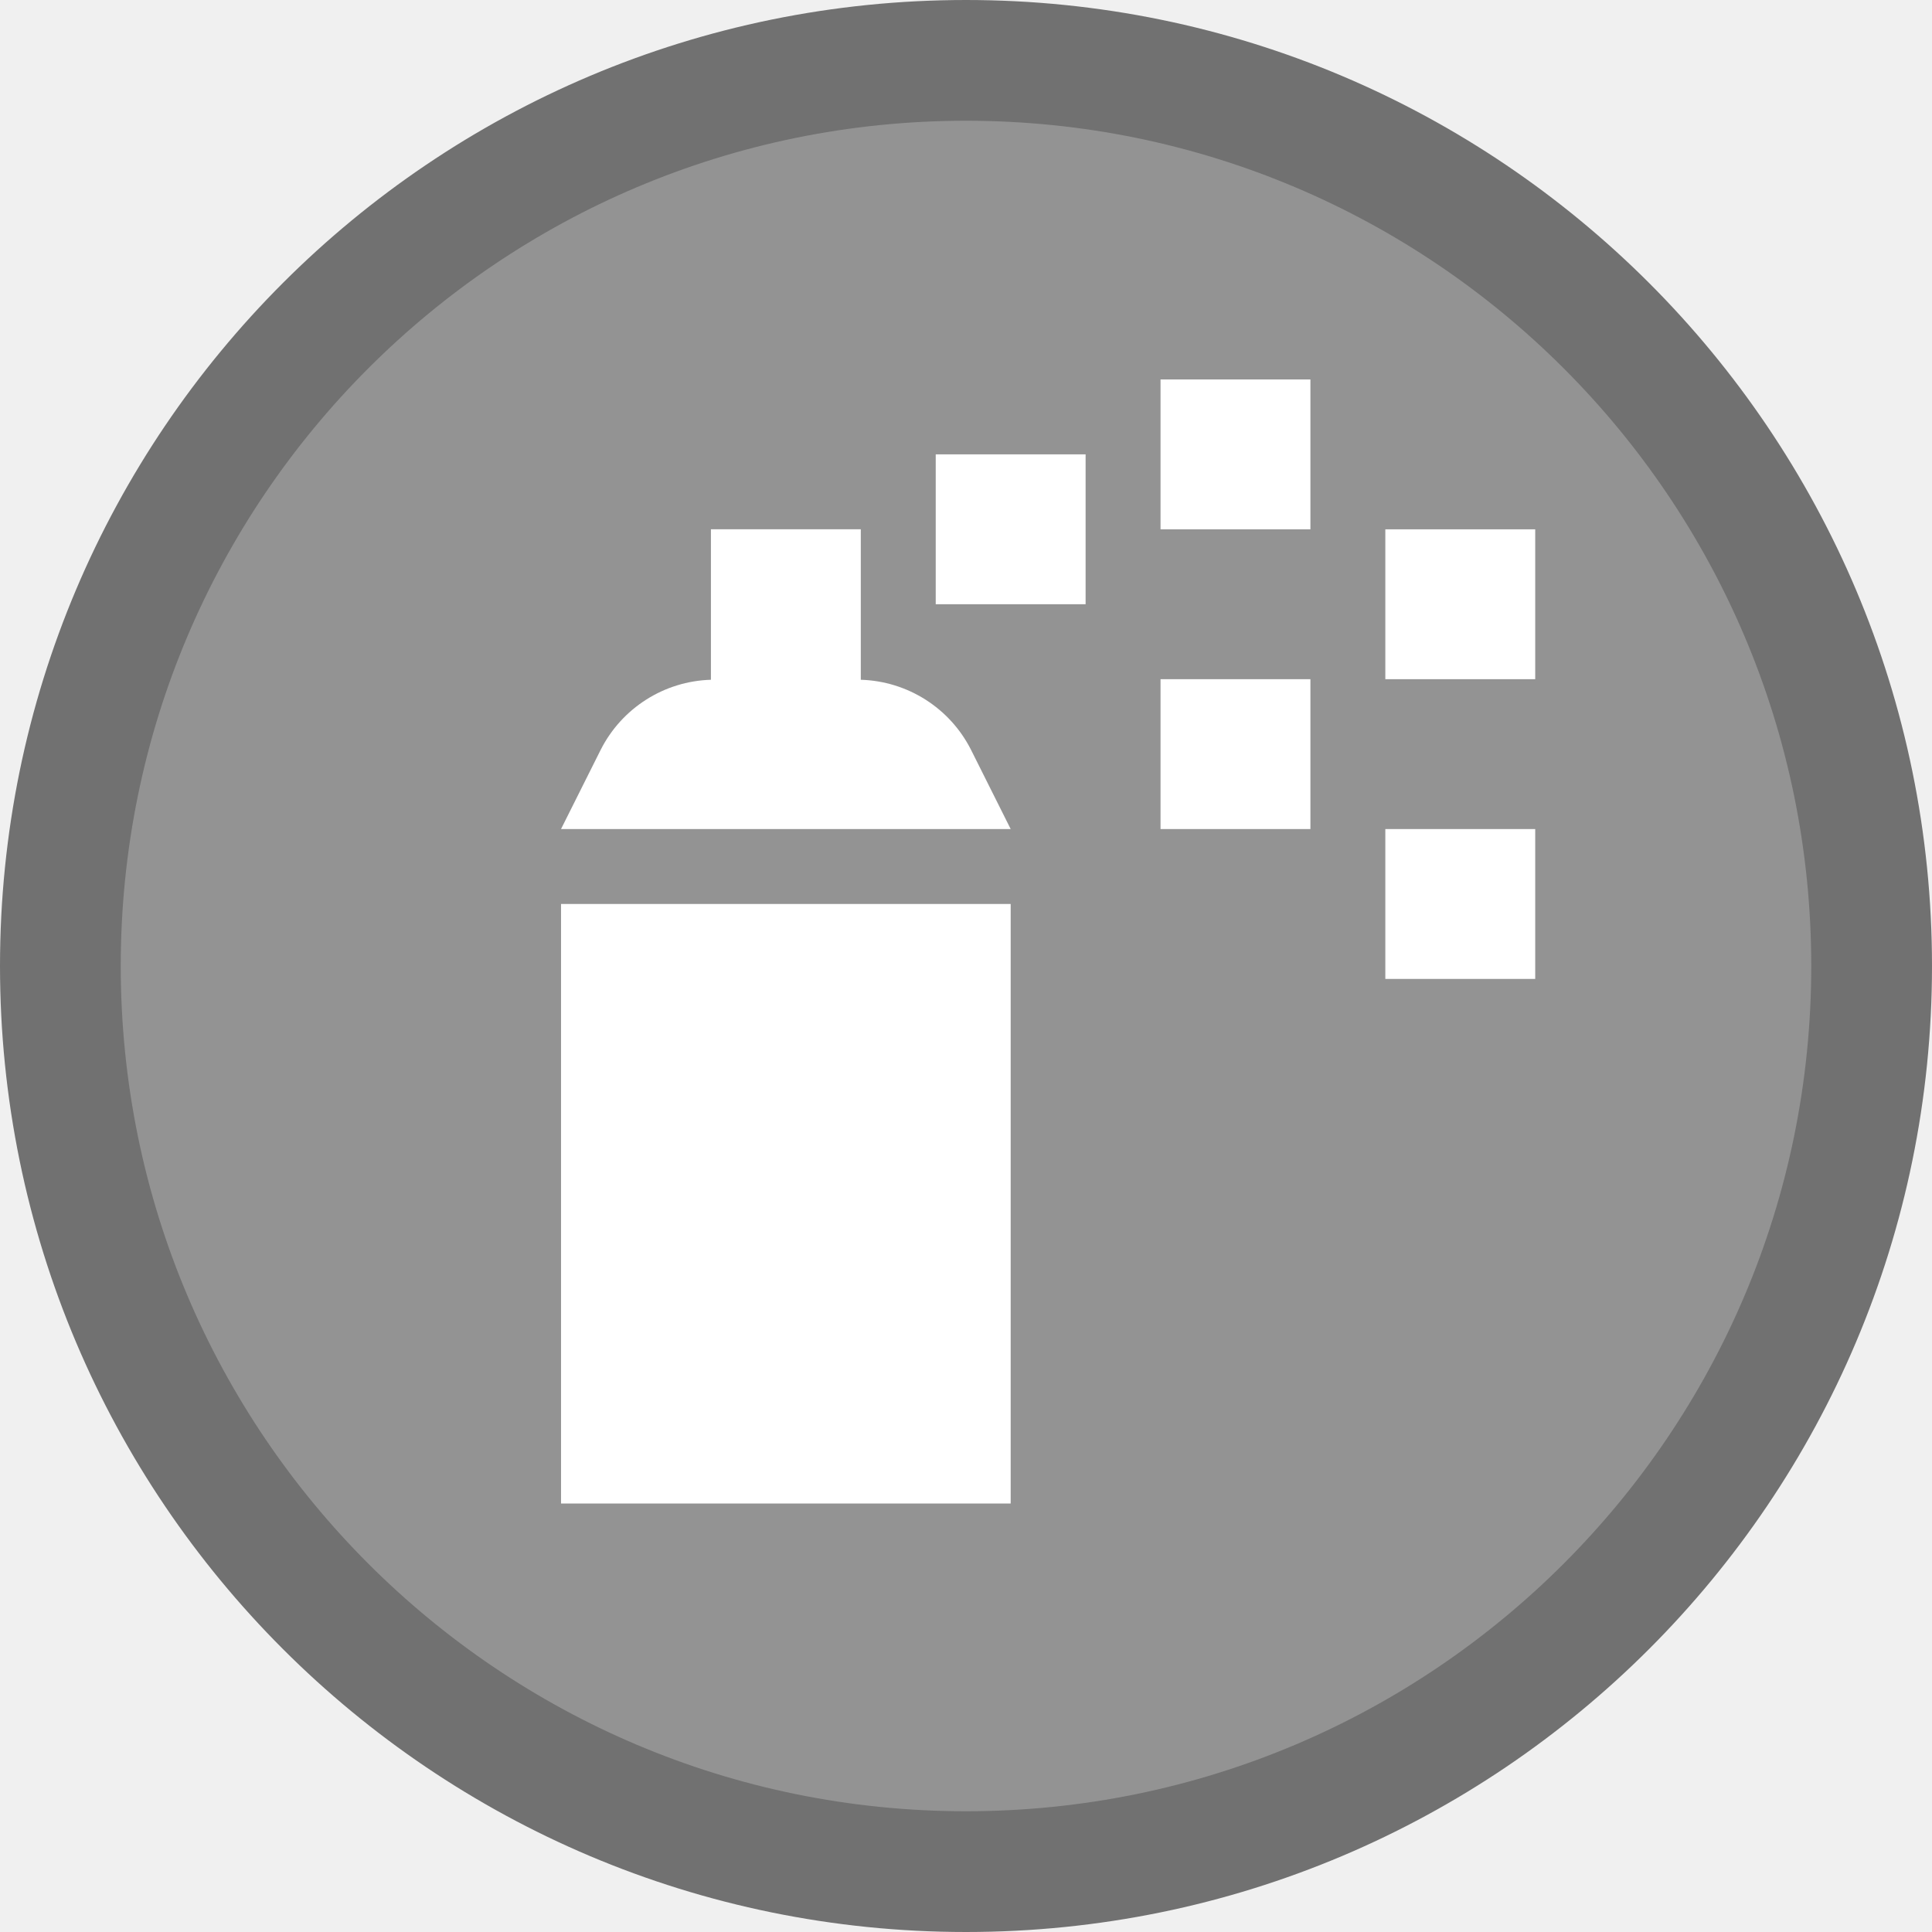
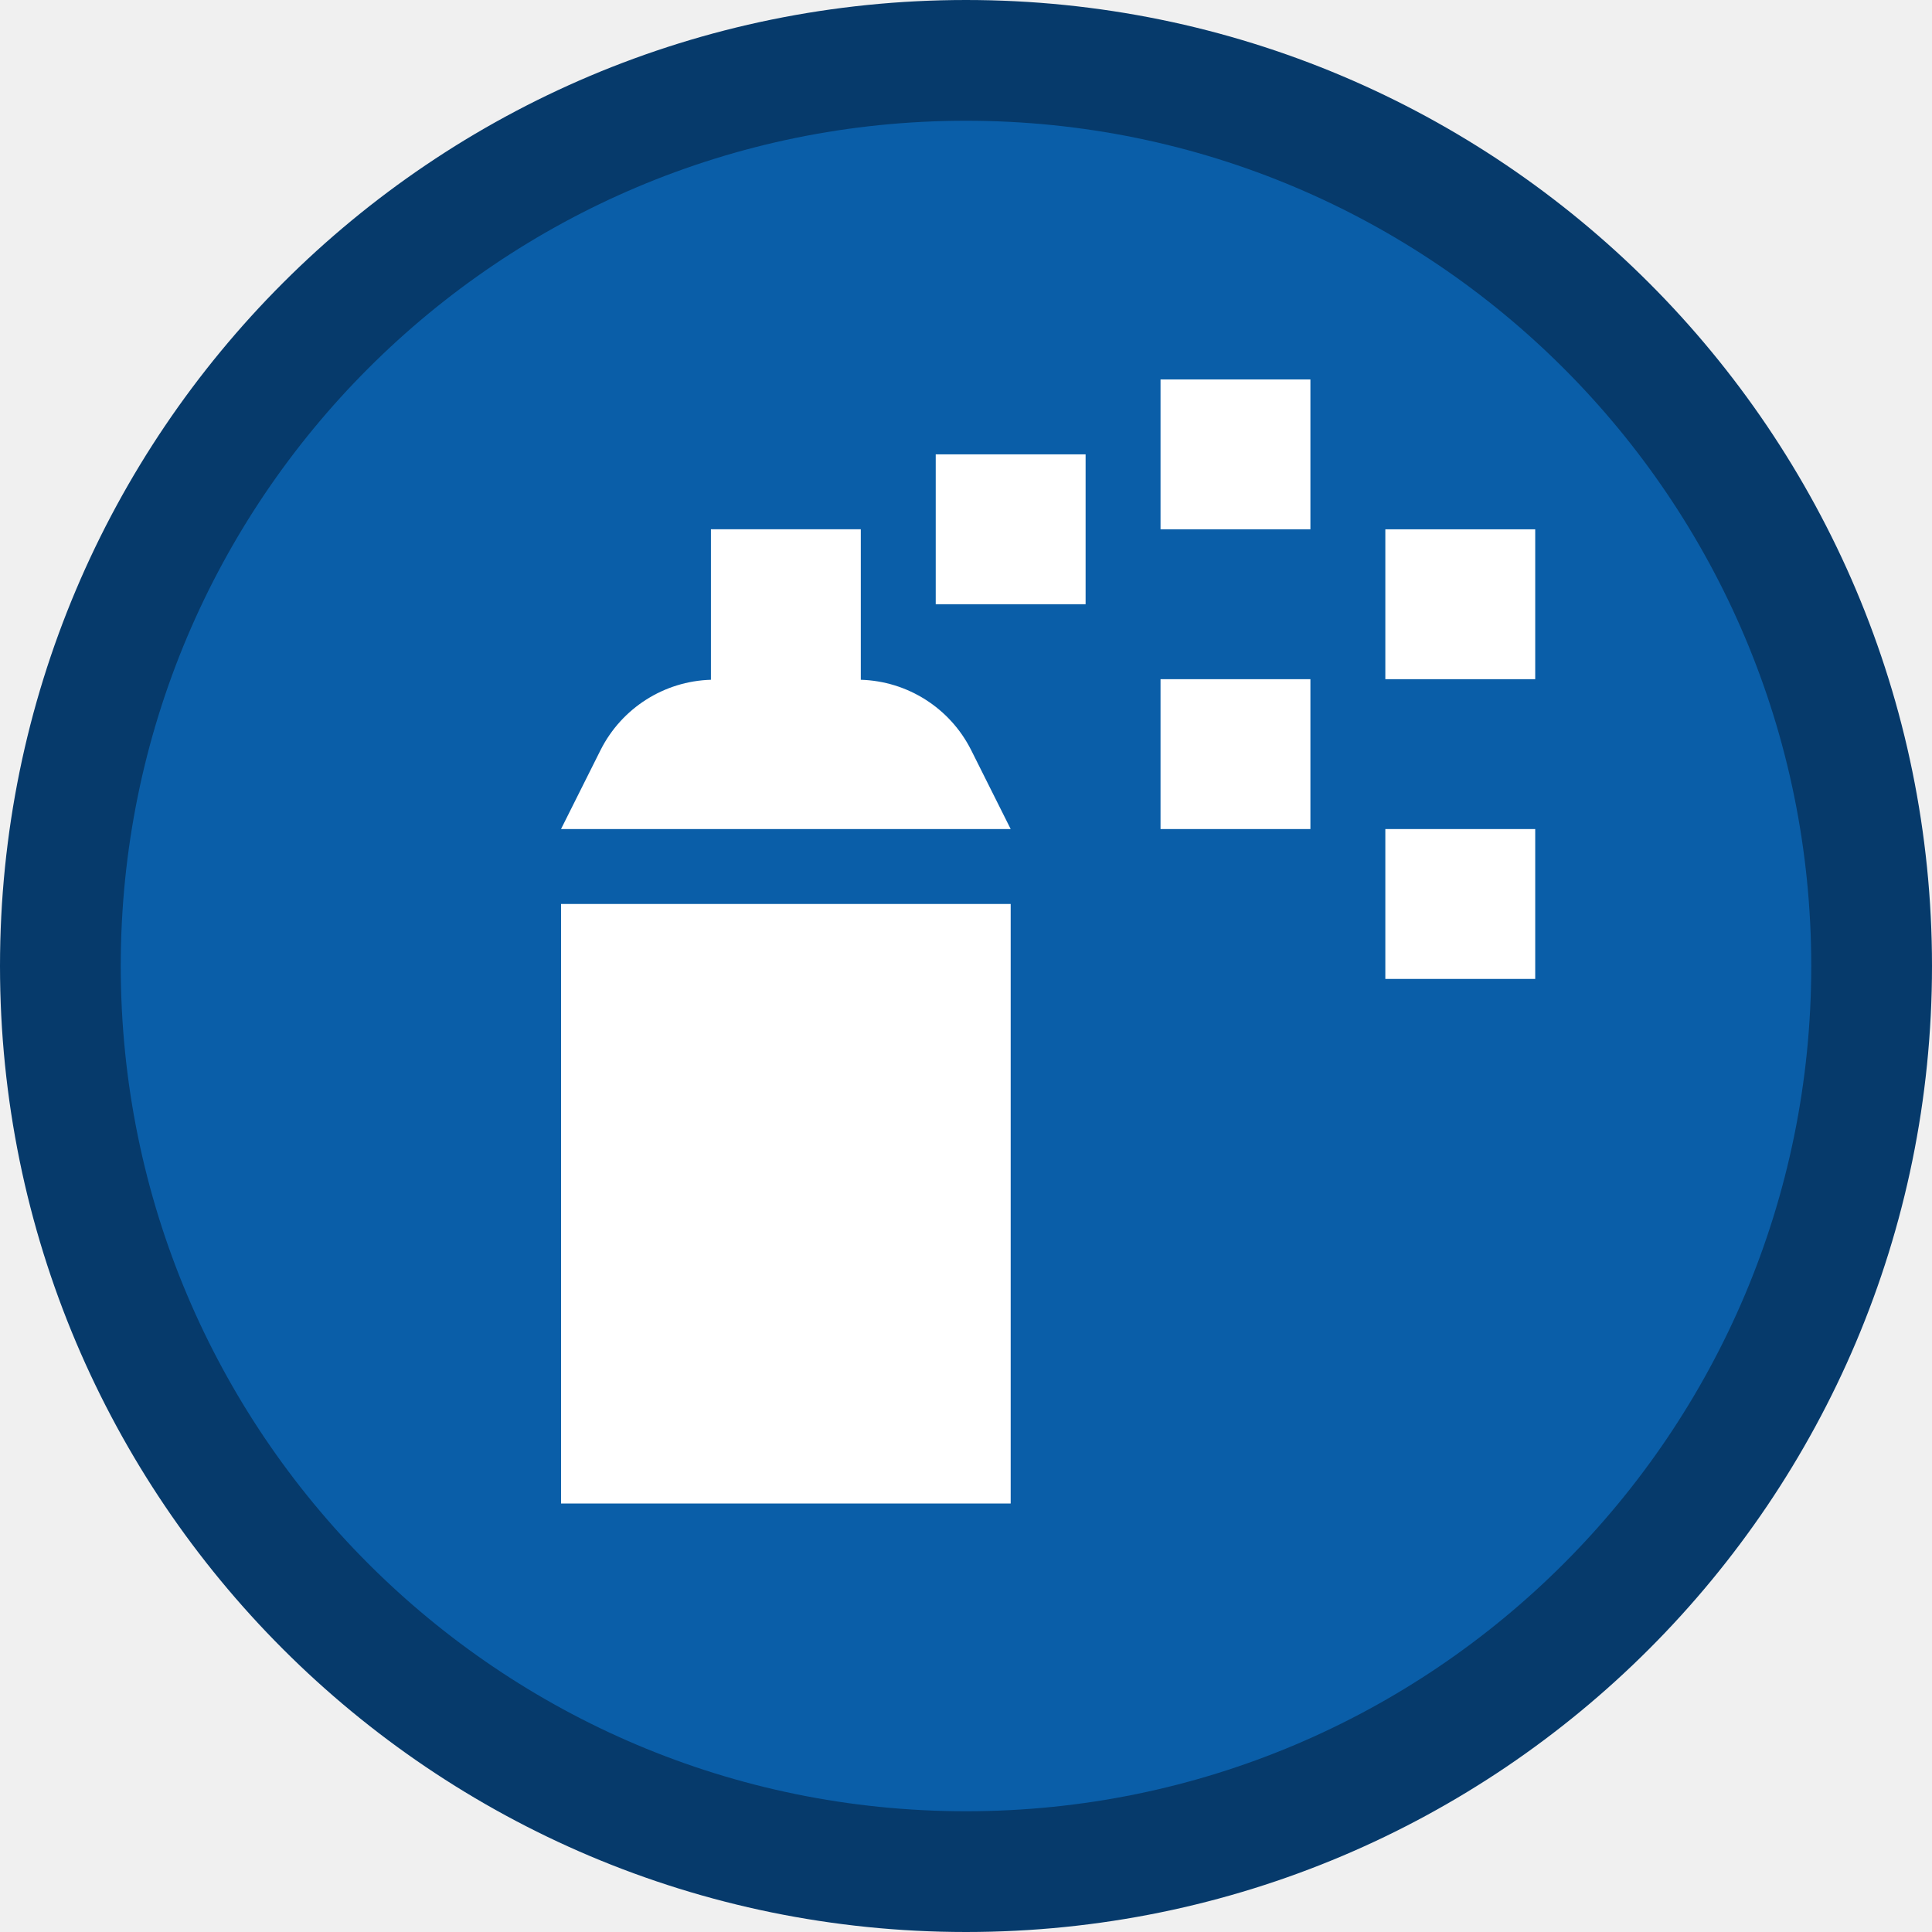
<svg xmlns="http://www.w3.org/2000/svg" viewBox="0 0 64 64" width="64" height="64" version="1.1" id="svg1" xml:space="preserve">
  <defs id="defs1" />
-   <circle cx="32" cy="32" r="30" fill="#939393" stroke="#717171" stroke-width="4" id="circle1" />
+   <circle cx="32" cy="32" r="30" fill="#0A5EA8" stroke="#063A6B" stroke-width="4" id="circle1" />
  <path d="M 18.585,29.945 H 33.48 V 49.805 H 18.585 Z M 28.515,22.518 V 17.533 H 23.55 V 22.518 a 4.233,4.233 0 0 0 -3.654,2.326 l -1.311,2.619 H 33.48 L 32.169,24.844 A 4.233,4.233 0 0 0 28.515,22.518 Z m 2.482,-2.502 h 4.965 v -4.965 h -4.965 z m 7.447,-2.482 h 4.965 v -4.965 h -4.965 z m 0,9.93 h 4.965 v -4.965 h -4.965 z m 7.447,4.965 h 4.965 v -4.965 h -4.965 z m 0,-14.895 v 4.965 h 4.965 v -4.965 z" id="path1" style="fill:#ffffff;fill-opacity:1;stroke-width:2.482" />
</svg>
